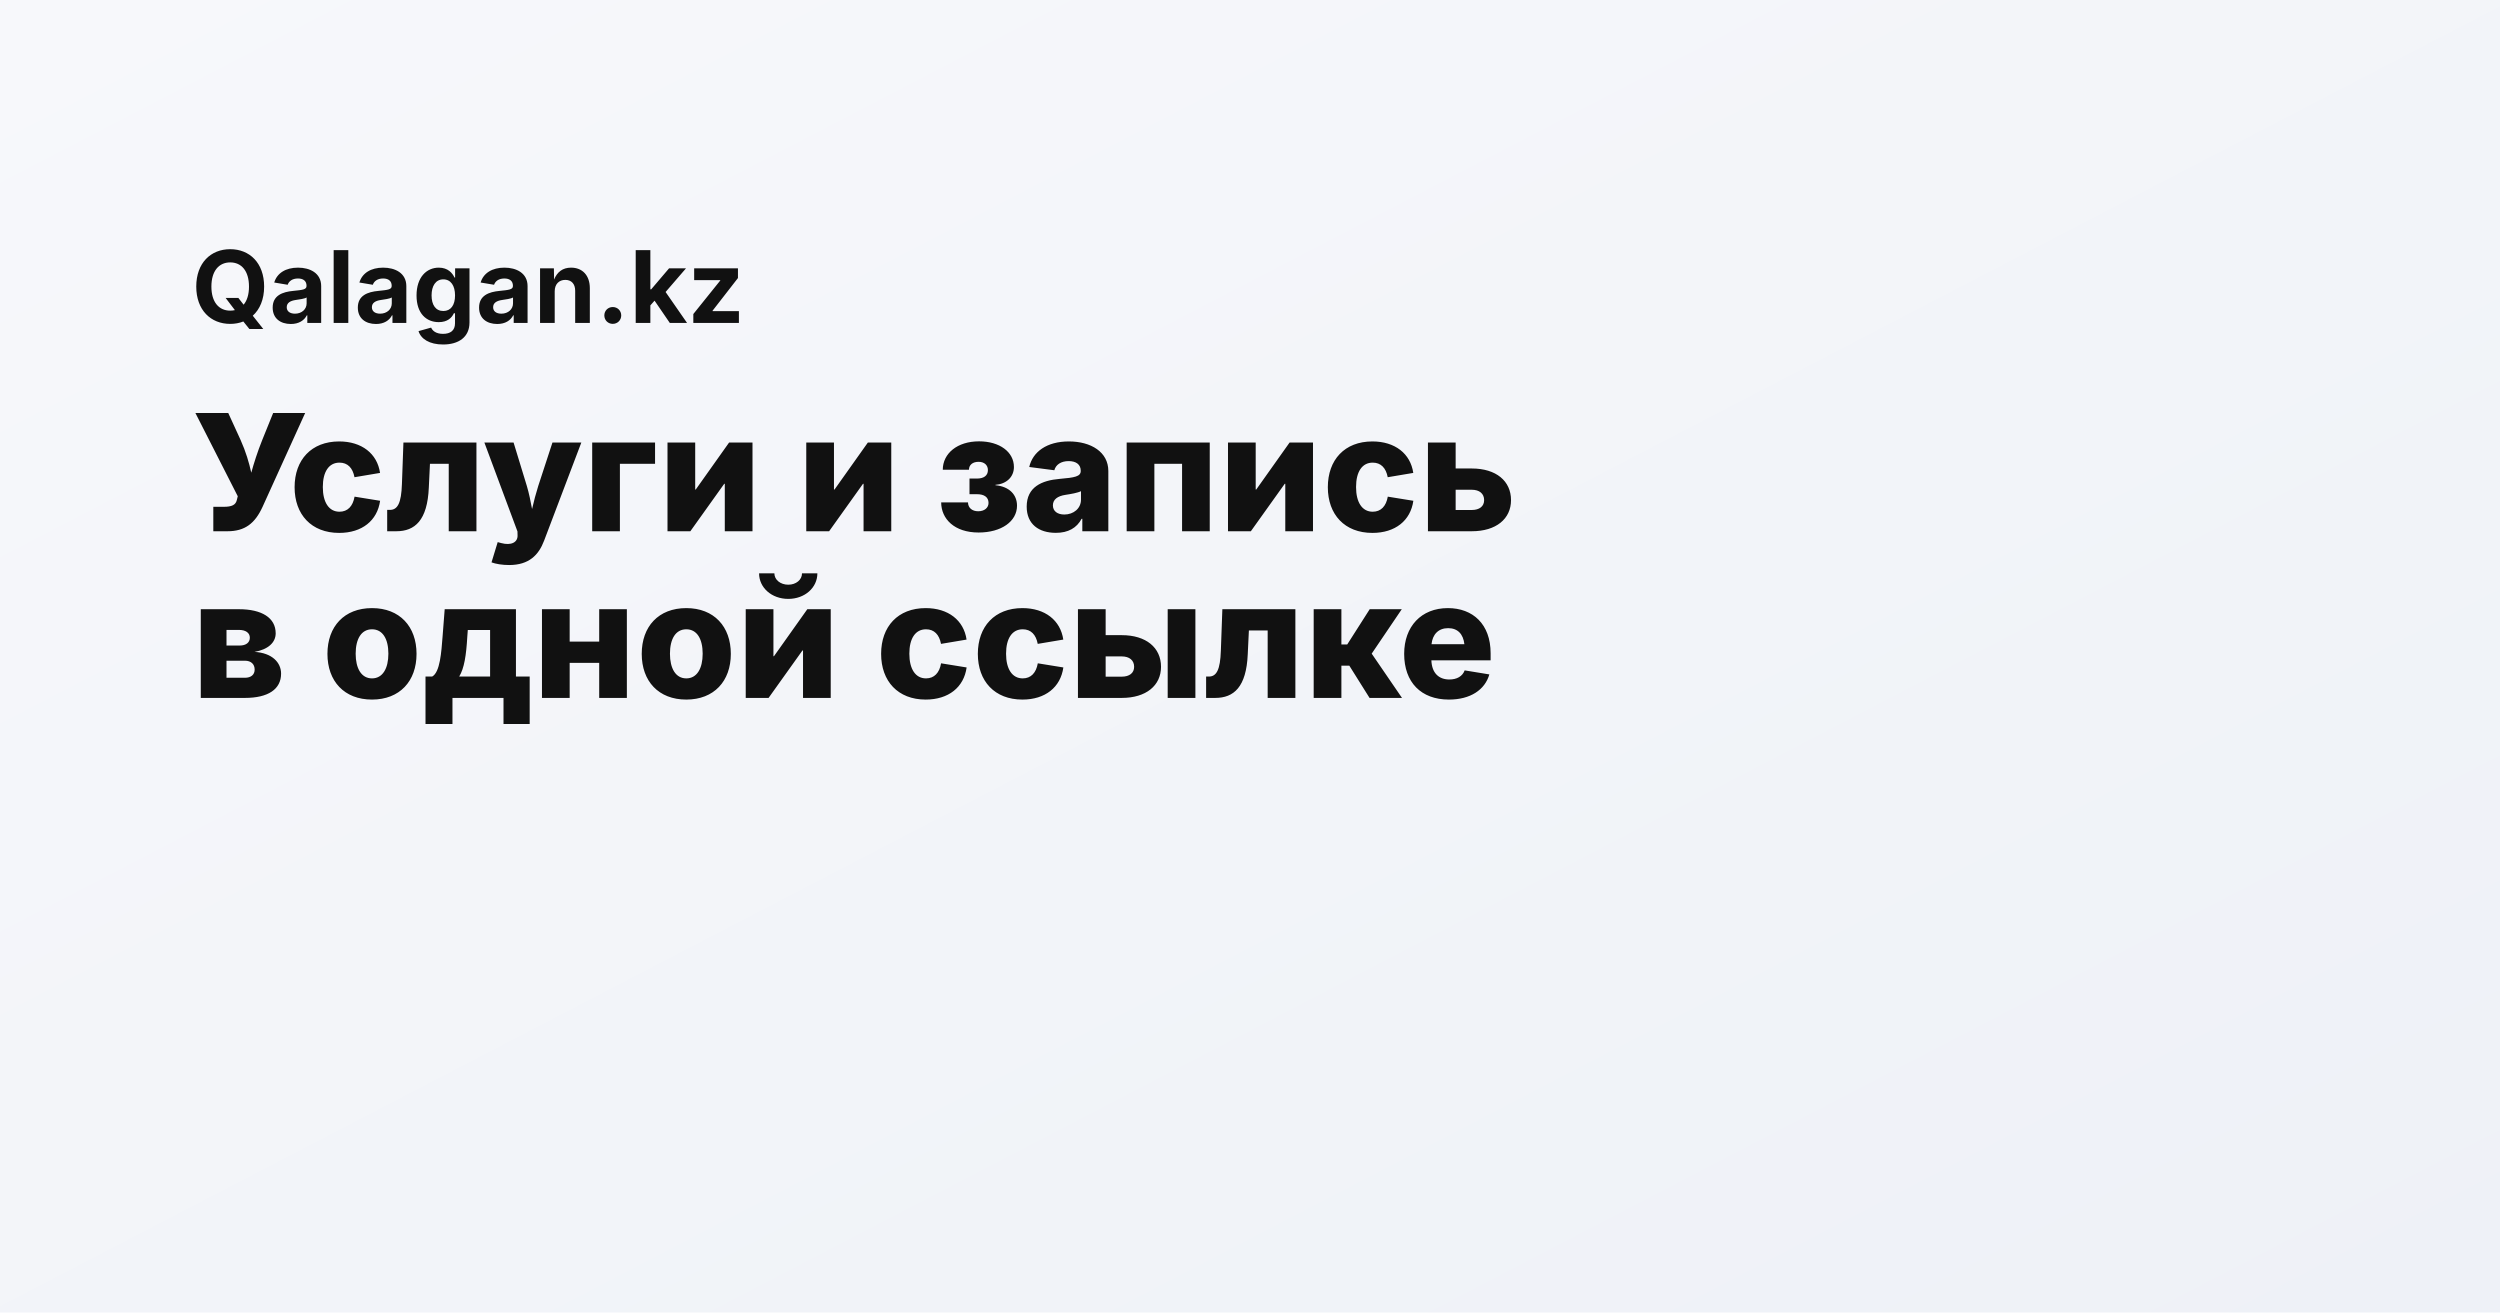
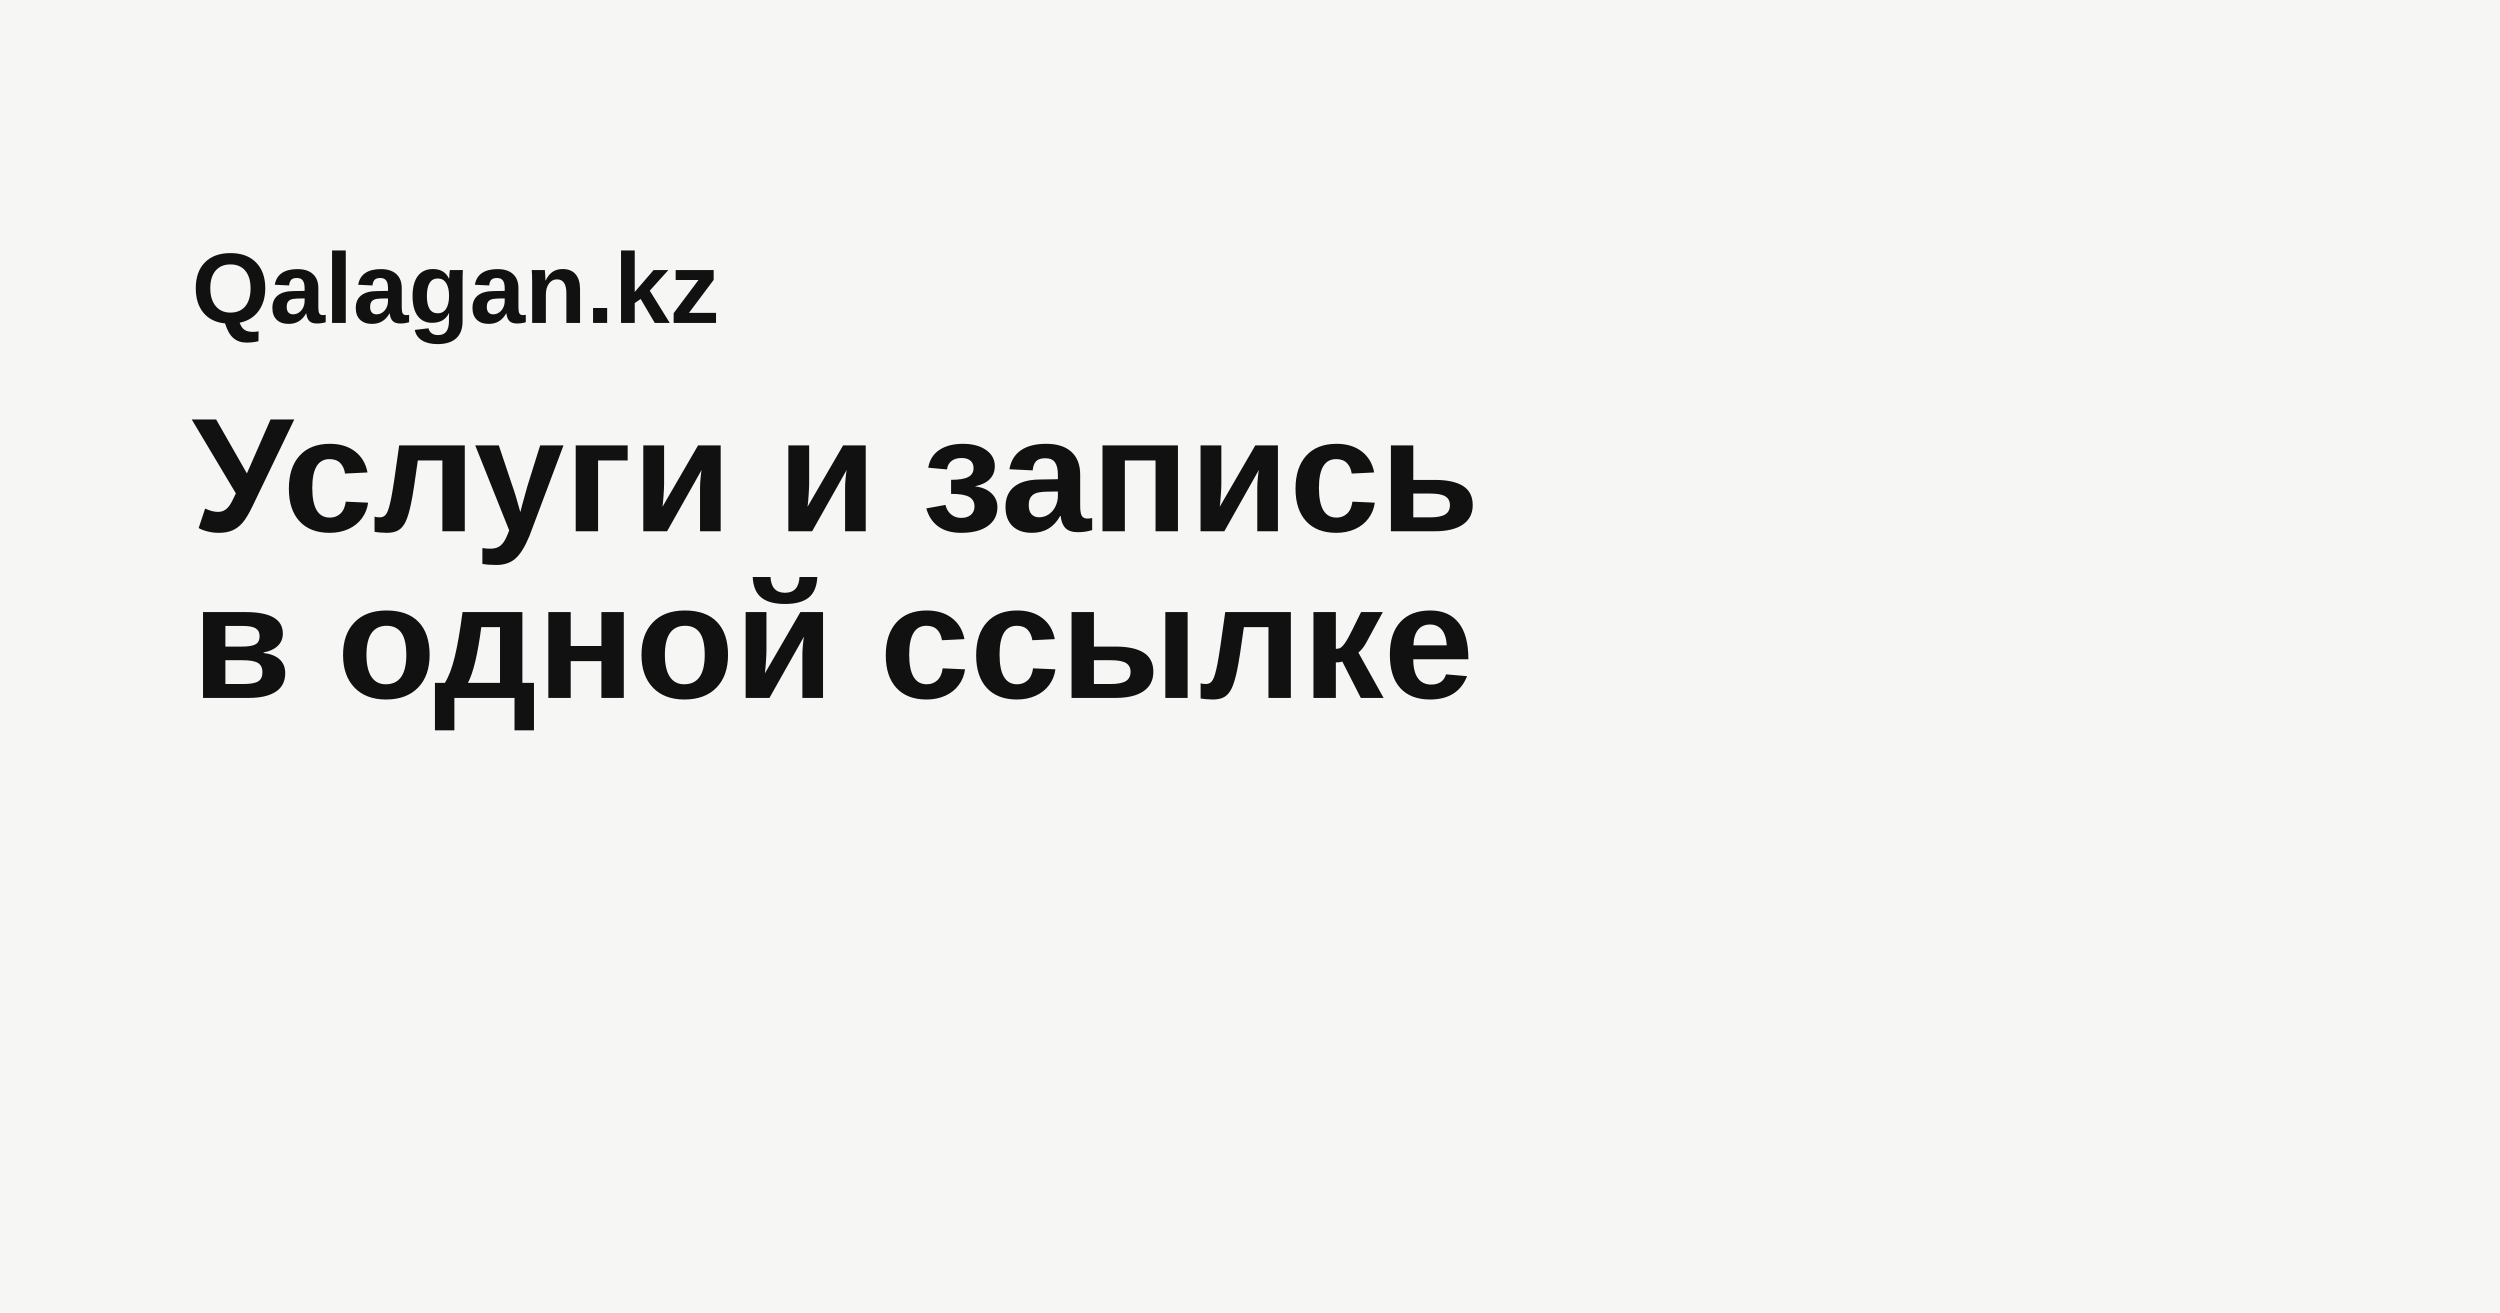
- <svg xmlns="http://www.w3.org/2000/svg" width="1200" height="630" viewBox="0 0 1200 630">
-   <defs>
-     <linearGradient id="bg" x1="0" x2="1" y1="0" y2="1">
-       <stop offset="0%" stop-color="#f7f8fb" />
-       <stop offset="100%" stop-color="#eef1f7" />
-     </linearGradient>
-   </defs>
-   <rect width="1200" height="630" fill="url(#bg)" />
-   <text x="92" y="155" font-family="Inter, Arial, sans-serif" font-size="48" font-weight="700" fill="#111">Qalagan.kz</text>
-   <text x="92" y="255" font-family="Inter, Arial, sans-serif" font-size="78" font-weight="800" fill="#111">Услуги и запись</text>
-   <text x="92" y="335" font-family="Inter, Arial, sans-serif" font-size="78" font-weight="800" fill="#111">в одной ссылке</text>
+ <svg xmlns="http://www.w3.org/2000/svg" width="1200" height="630">
+   <rect width="1200" height="630" fill="#f6f6f4" />
+   <text x="92" y="155" font-family="Arial" font-size="48" font-weight="700" fill="#111">Qalagan.kz</text>
+   <text x="92" y="255" font-family="Arial" font-size="78" font-weight="800" fill="#111">Услуги и запись</text>
+   <text x="92" y="335" font-family="Arial" font-size="78" font-weight="800" fill="#111">в одной ссылке</text>
</svg>
